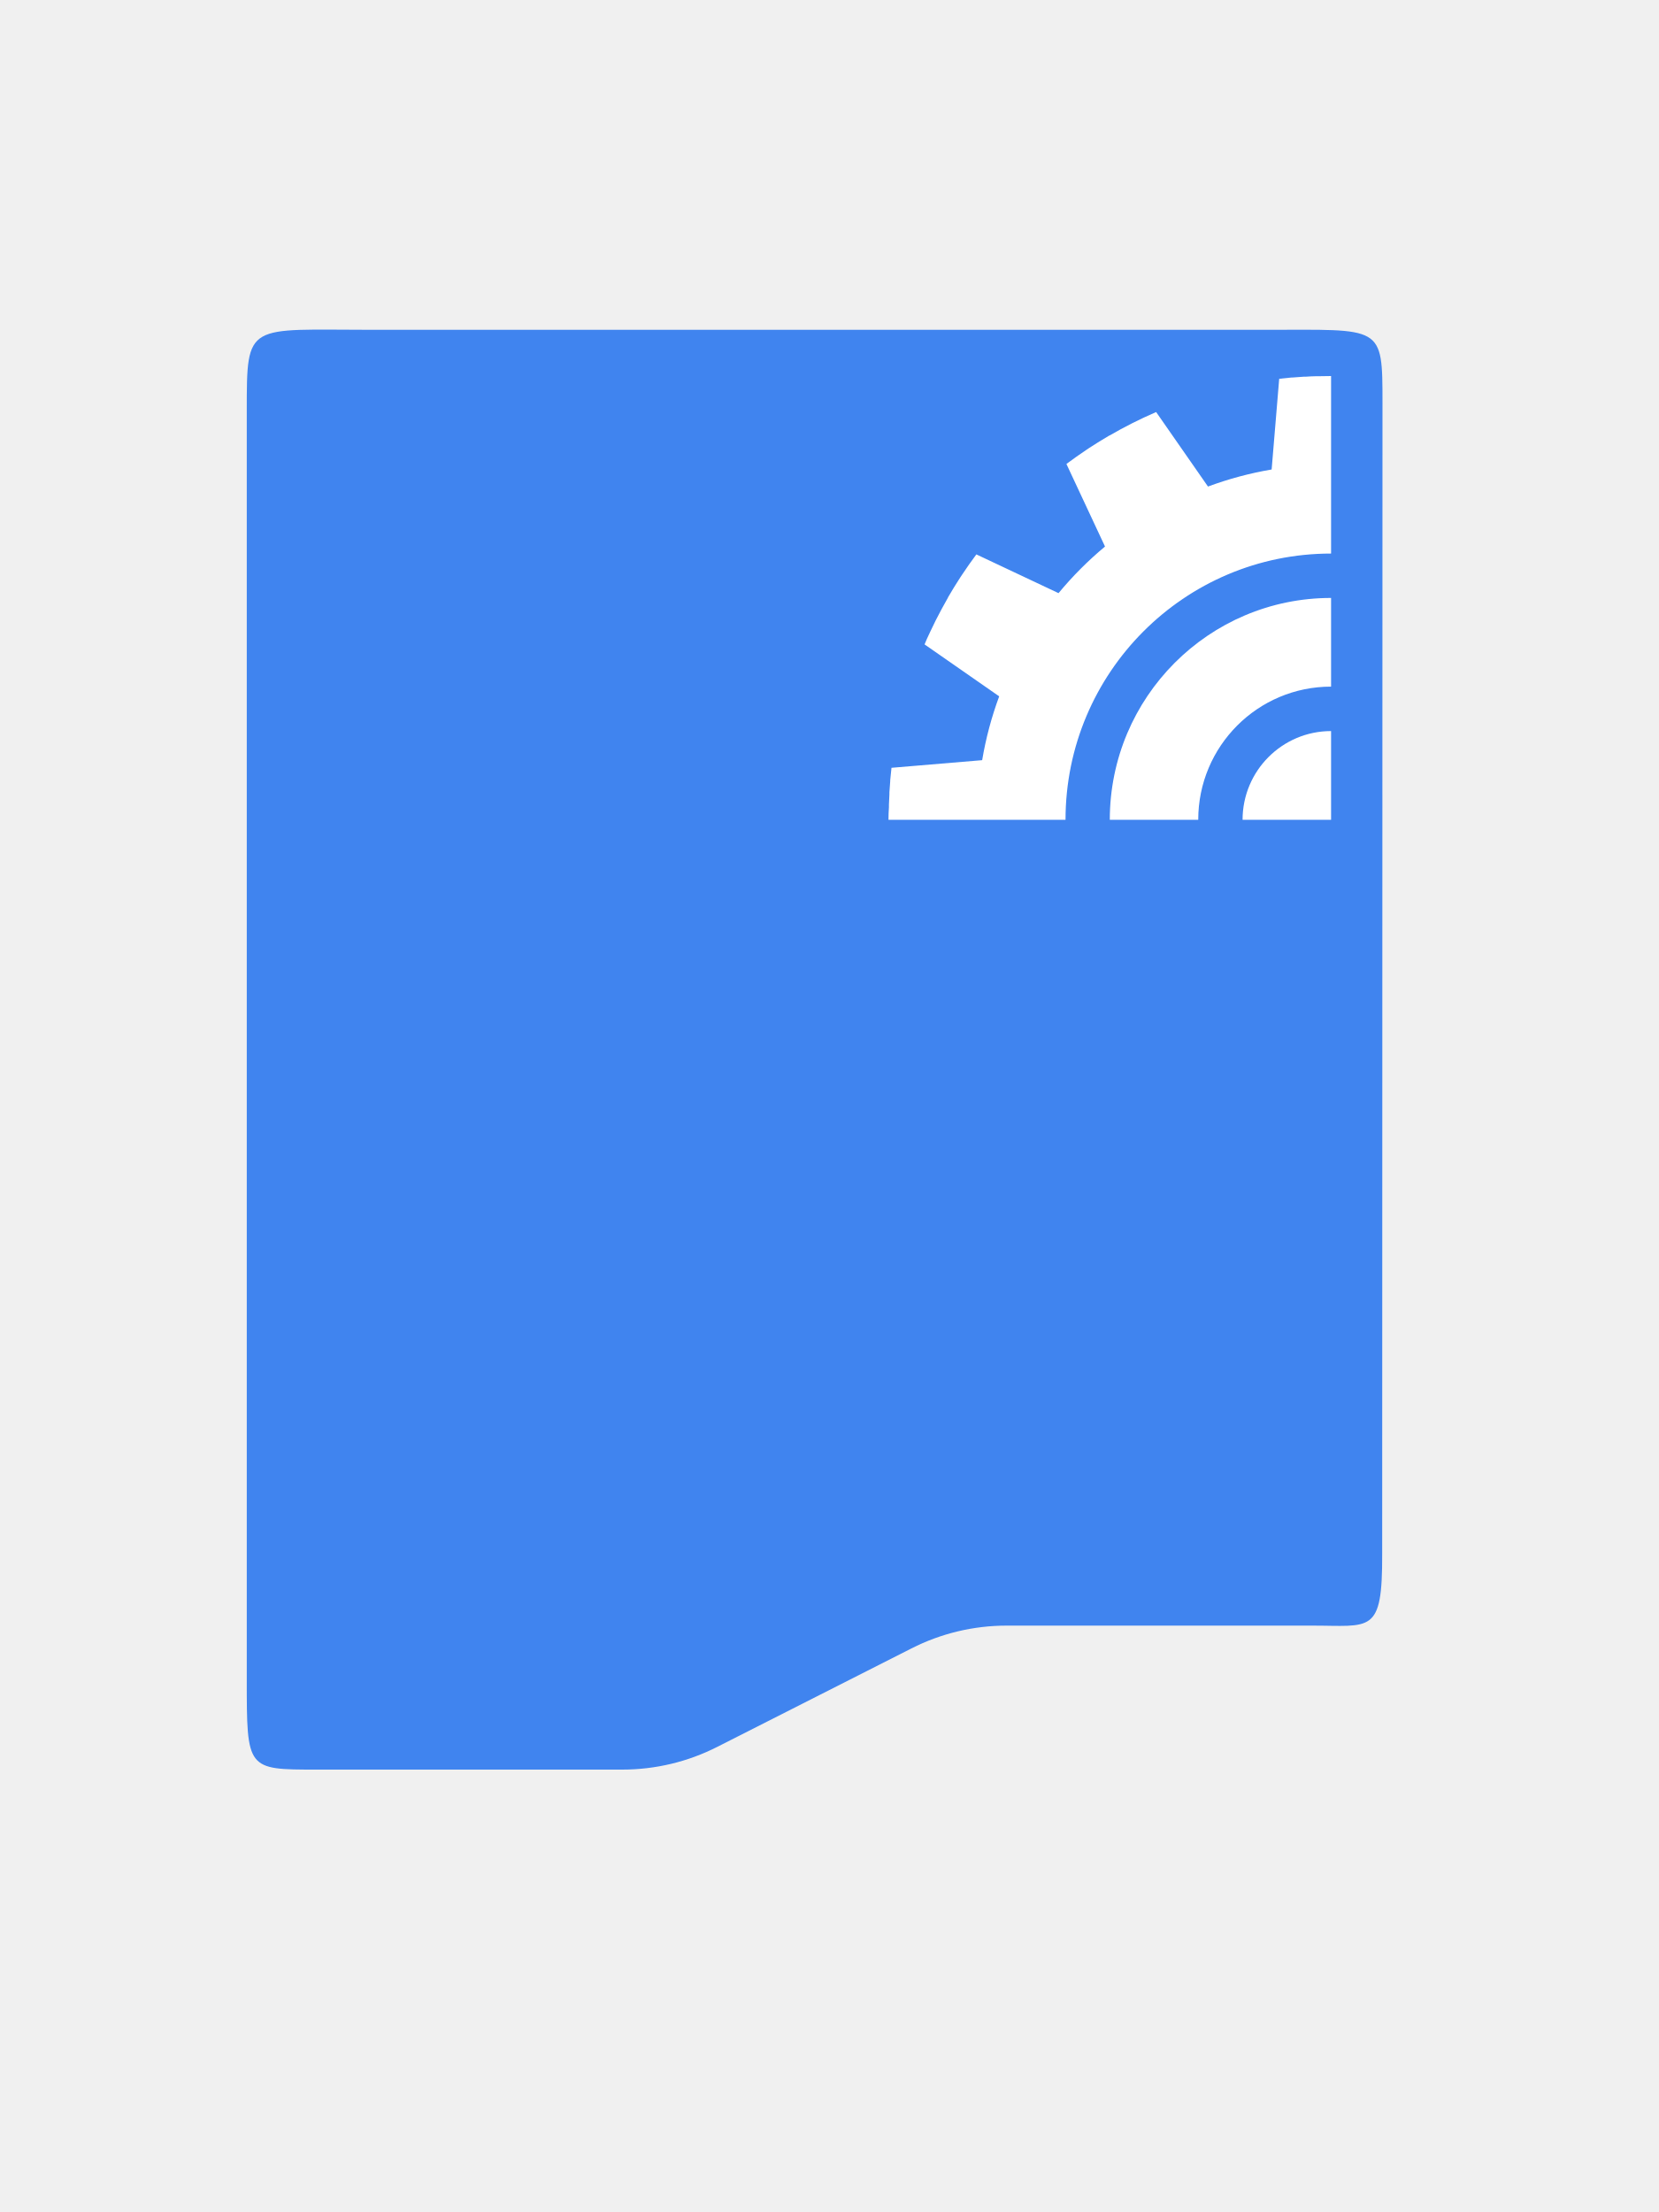
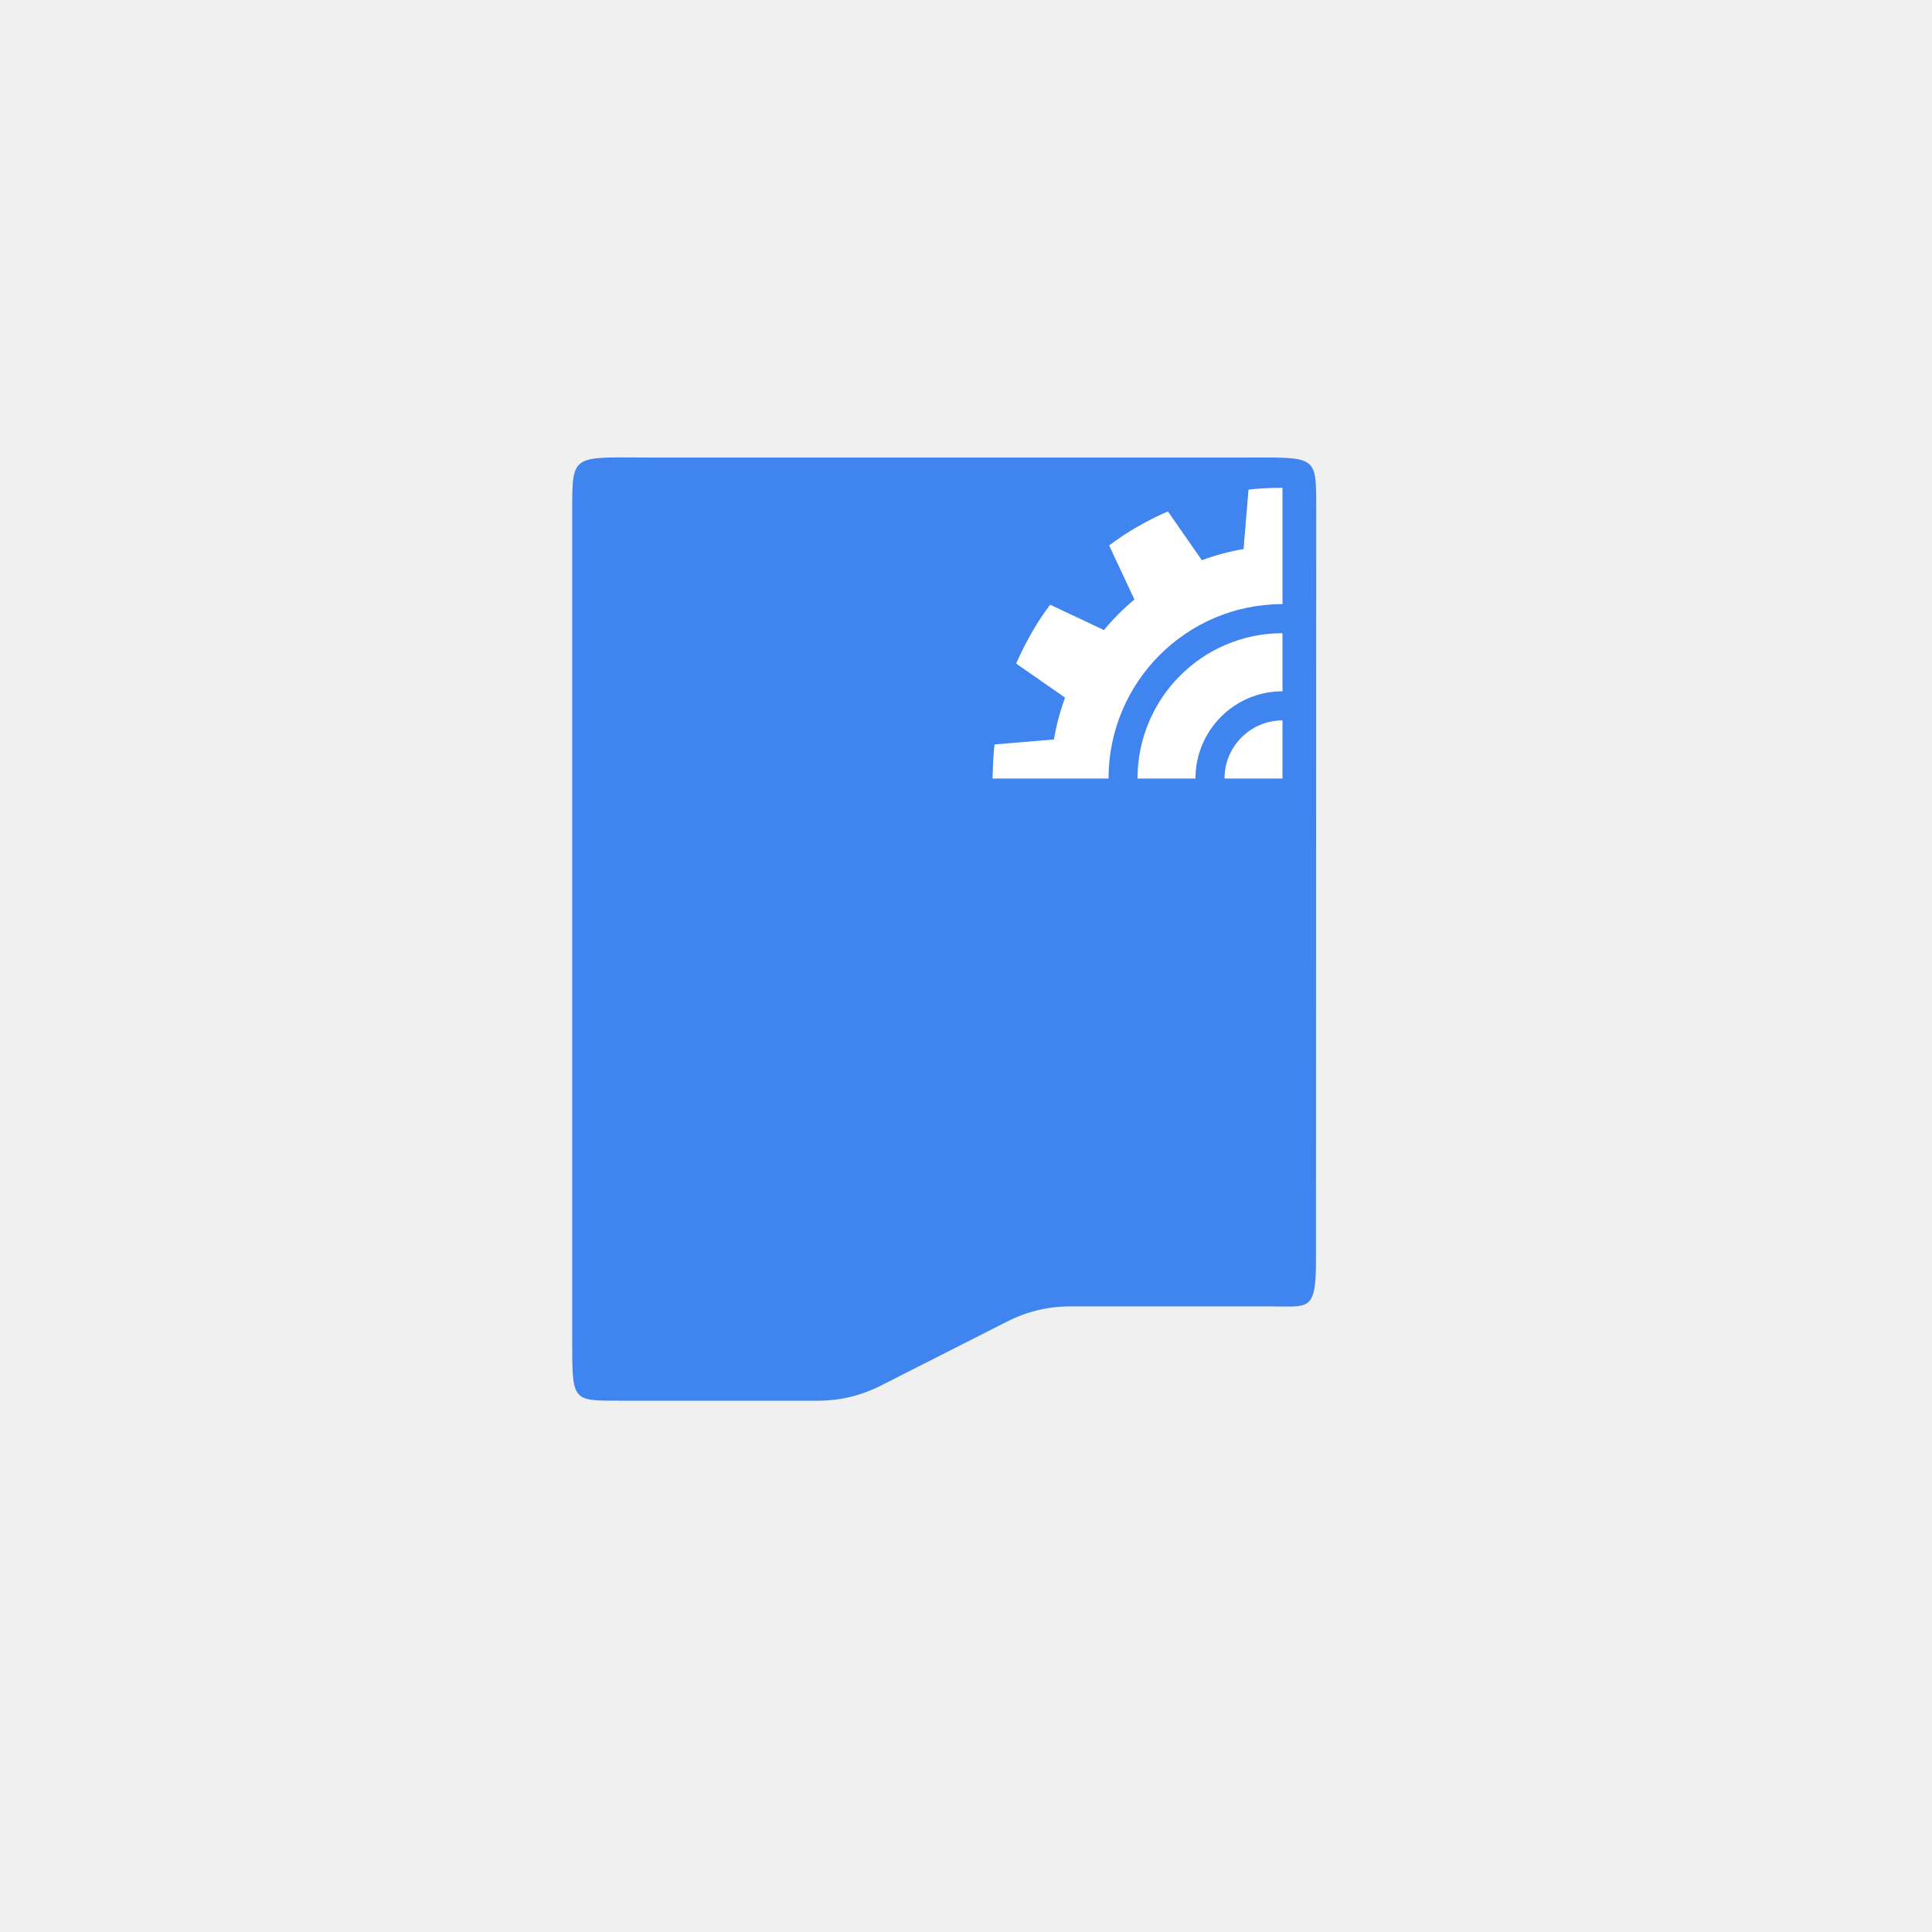
- <svg xmlns="http://www.w3.org/2000/svg" viewBox="0 -40 170 300" width="300" height="400">
+ <svg xmlns="http://www.w3.org/2000/svg" viewBox="0 -90 175 400" width="300" height="300">
  <defs>
    <style>.cls-1{fill:#ffffff;}</style>
  </defs>
  <path d="M 23.017 4.731 L 144.078 4.731 C 159.998 4.731 159.998 3.967 159.998 14.692 L 159.957 170.71 C 159.998 181.741 158.451 180.459 150.333 180.472 L 109.026 180.472 C 104.541 180.472 100.124 181.526 96.11 183.568 L 69.807 196.903 C 65.803 198.946 61.377 200 56.9 200 L 15.405 200 C 5.968 200 5.968 200 5.968 187.761 L 5.968 15.676 C 5.968 3.573 5.968 4.731 23.017 4.731 Z" fill="#4084EF" style="" />
  <path class="cls-1" d="M 123.015 71.186 L 135.01 71.186 C 135.006 61.208 143.074 53.119 153.026 53.123 L 153.026 41.095 C 136.451 41.095 123.015 54.568 123.015 71.186 Z" style="" />
  <path class="cls-1" d="M 153.026 59.151 C 146.397 59.151 141.022 64.54 141.022 71.186 L 153.026 71.186 L 153.026 59.151 Z" style="" />
  <path class="cls-1" d="M 151.325 11.025 L 150.978 11.025 C 150.509 11.025 150.04 11.061 149.575 11.09 L 149.31 11.09 C 148.801 11.123 148.294 11.159 147.788 11.2 L 147.662 11.2 C 147.104 11.249 146.544 11.307 145.99 11.372 L 144.966 23.673 C 142.022 24.172 139.131 24.947 136.332 25.988 L 129.3 15.883 C 128.782 16.108 128.264 16.341 127.754 16.578 L 127.611 16.644 C 127.127 16.872 126.645 17.106 126.164 17.347 L 126.054 17.4 C 125.012 17.926 123.991 18.48 122.991 19.061 L 122.962 19.061 C 122.505 19.326 122.048 19.601 121.6 19.879 L 121.257 20.095 C 120.906 20.312 120.564 20.533 120.217 20.758 L 119.809 21.032 C 119.478 21.253 119.152 21.477 118.826 21.707 L 118.442 21.973 C 118.002 22.283 117.566 22.602 117.133 22.925 L 122.366 34.122 C 120.075 36.031 117.964 38.147 116.061 40.445 L 104.918 35.19 C 104.595 35.624 104.278 36.061 103.967 36.503 L 103.702 36.887 C 103.474 37.214 103.25 37.542 103.029 37.873 L 102.756 38.282 C 102.533 38.63 102.313 38.978 102.095 39.324 L 101.879 39.668 C 101.602 40.118 101.329 40.576 101.063 41.034 L 101.063 41.063 C 100.485 42.069 99.934 43.107 99.407 44.134 L 99.355 44.244 C 99.114 44.727 98.881 45.209 98.653 45.696 C 98.633 45.745 98.608 45.79 98.588 45.839 C 98.331 46.363 98.099 46.882 97.894 47.397 L 108.014 54.44 C 106.975 57.247 106.202 60.145 105.705 63.097 L 93.407 64.132 C 93.343 64.688 93.286 65.248 93.236 65.809 L 93.236 65.935 C 93.196 66.443 93.159 66.95 93.126 67.461 C 93.126 67.551 93.126 67.637 93.126 67.727 C 93.098 68.193 93.077 68.663 93.061 69.134 L 93.061 69.481 C 93.02 70.048 93 70.617 93 71.186 L 117.011 71.186 C 117.011 51.243 133.135 35.075 153.026 35.075 L 153.026 11 C 152.46 11 151.893 11.008 151.325 11.025 Z" style="" />
</svg>
